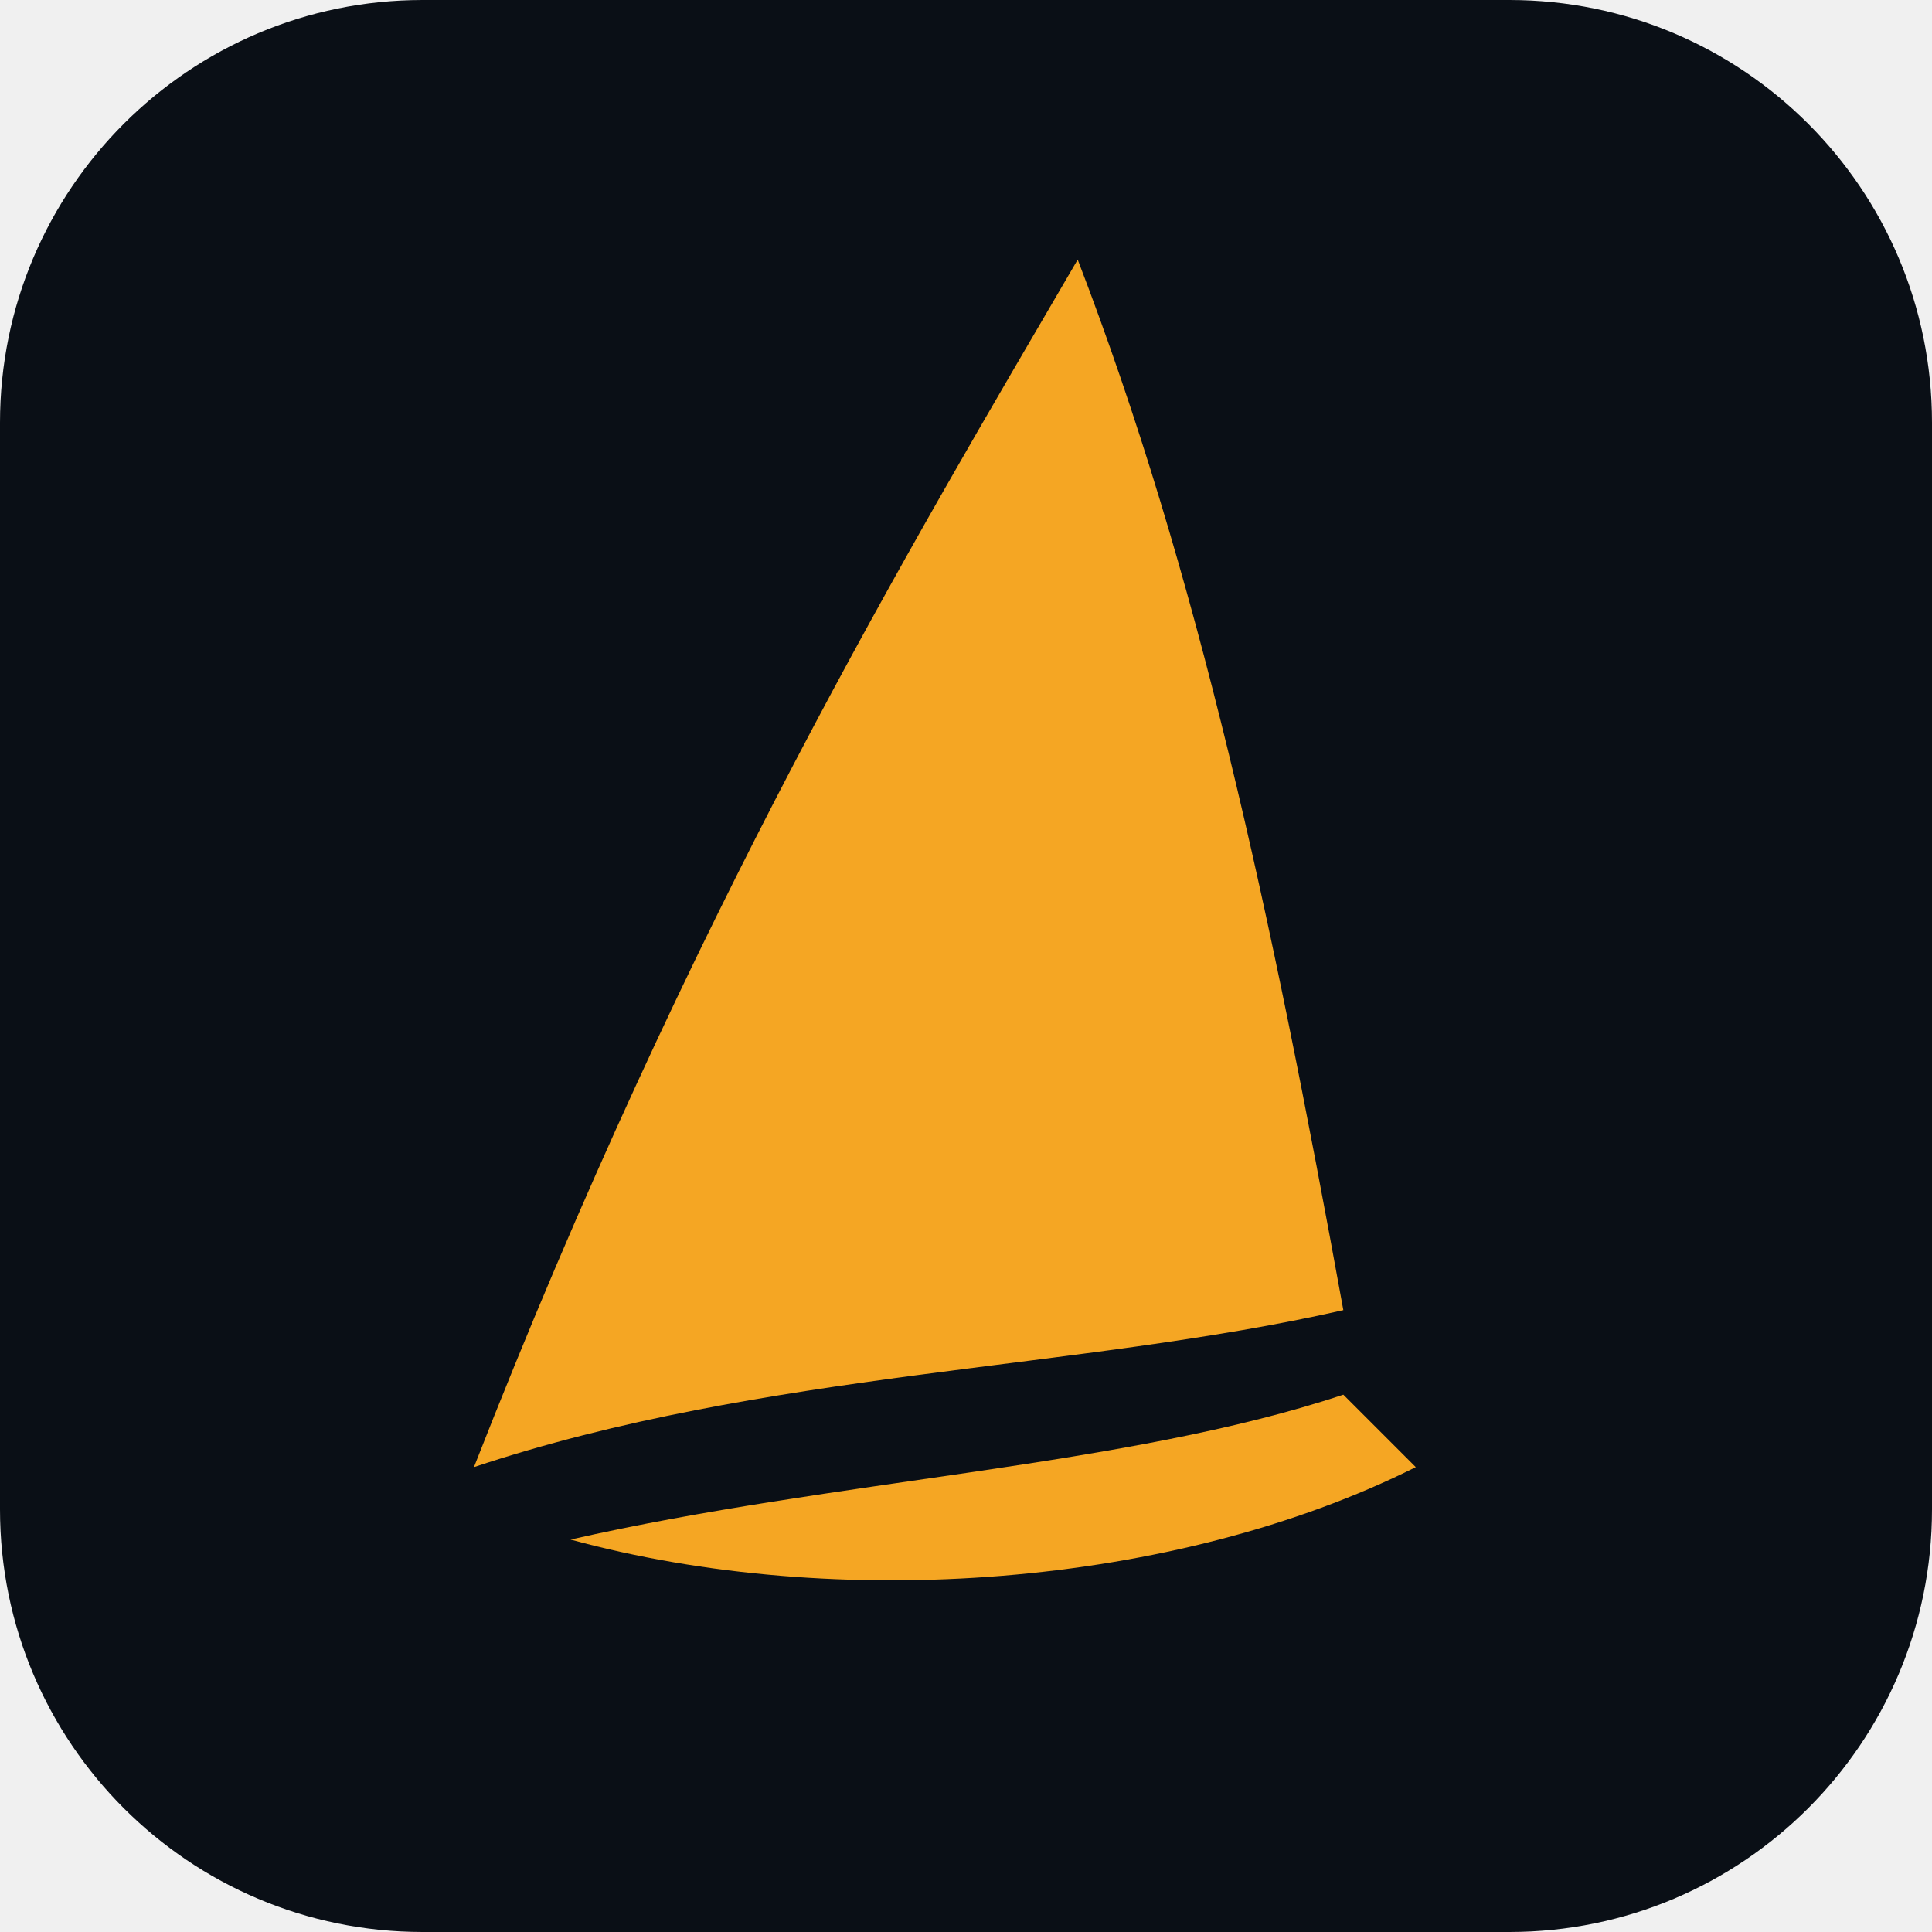
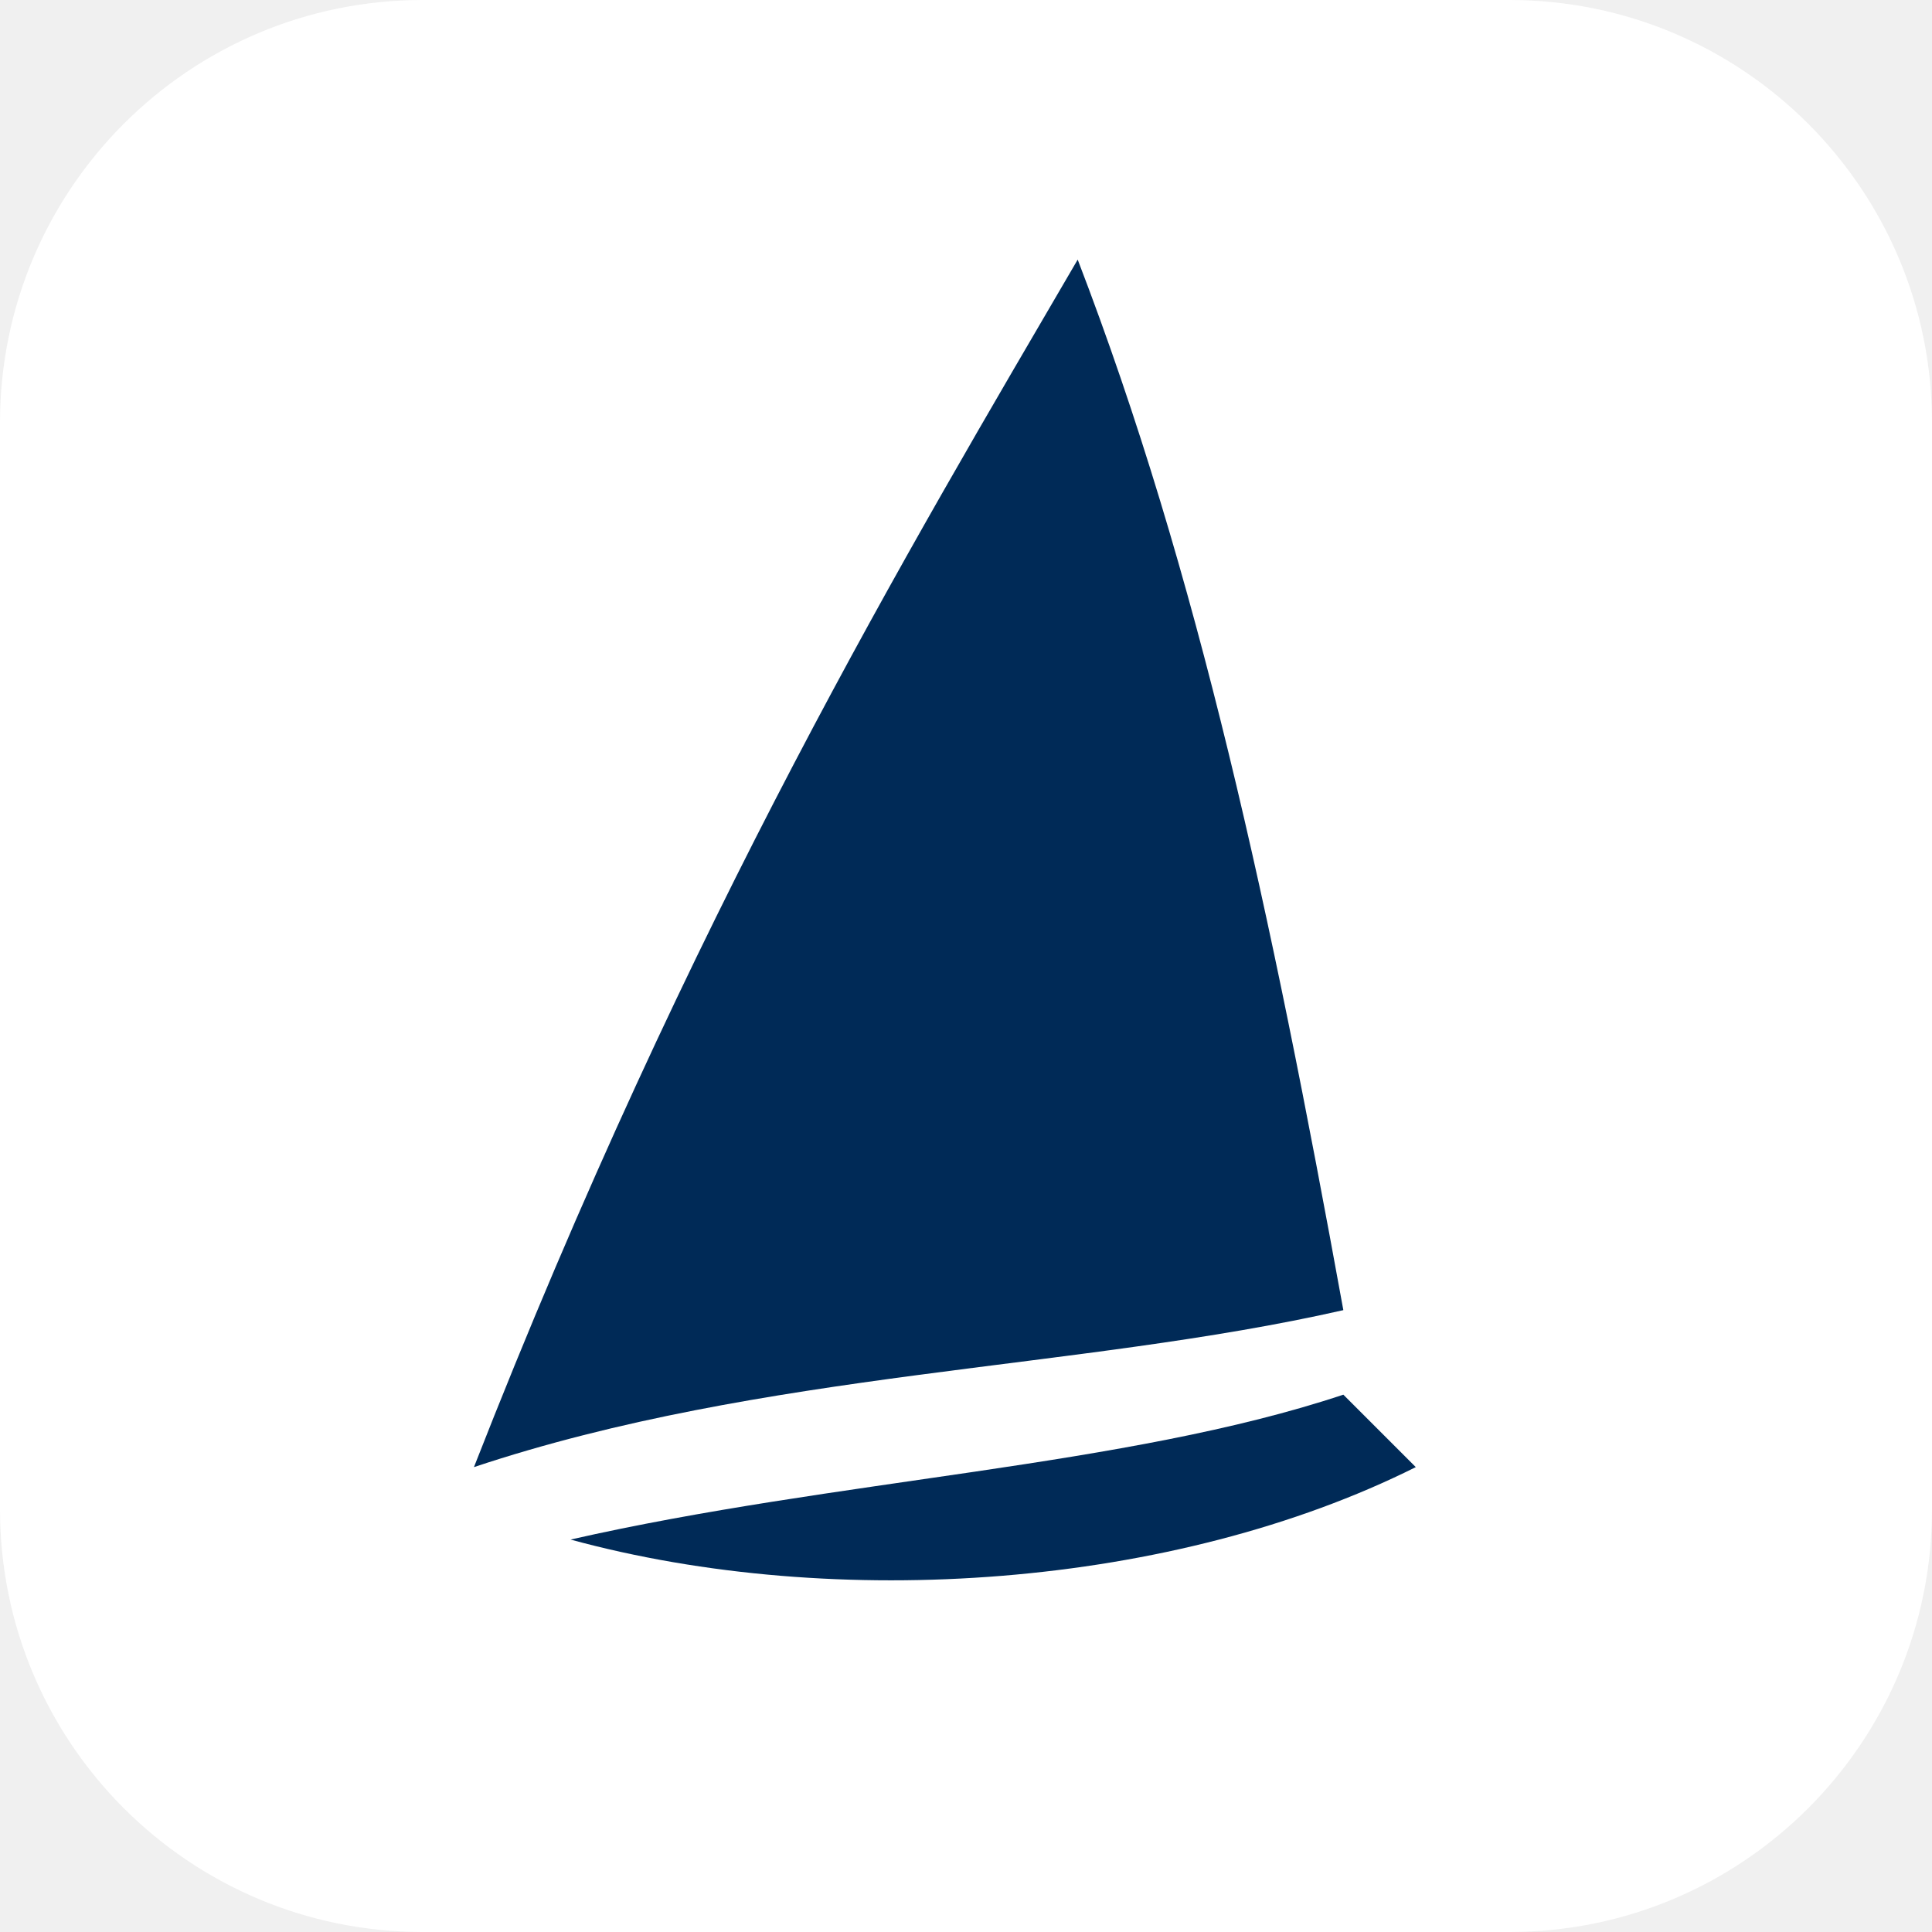
<svg xmlns="http://www.w3.org/2000/svg" width="64" height="64" viewBox="0 0 64 64">
-   <rect width="64" height="64" rx="14" fill="#0a0f16" />
-   <g transform="translate(8.5,7) scale(0.4)" fill="#f5a623">
+   <rect width="64" height="64" rx="14" fill="#ffffff" />
+   <g transform="translate(8.5,7) scale(0.4)" fill="#002a57">
    <path d="M68 4 C54 28 36 58 18 104 C42 96 68 96 90 91 C84 58 78 30 68 4 Z" />
    <path d="M26 110 C48 105 72 104 90 98 L96 104 C76 114 48 116 26 110 Z" />
  </g>
</svg>
